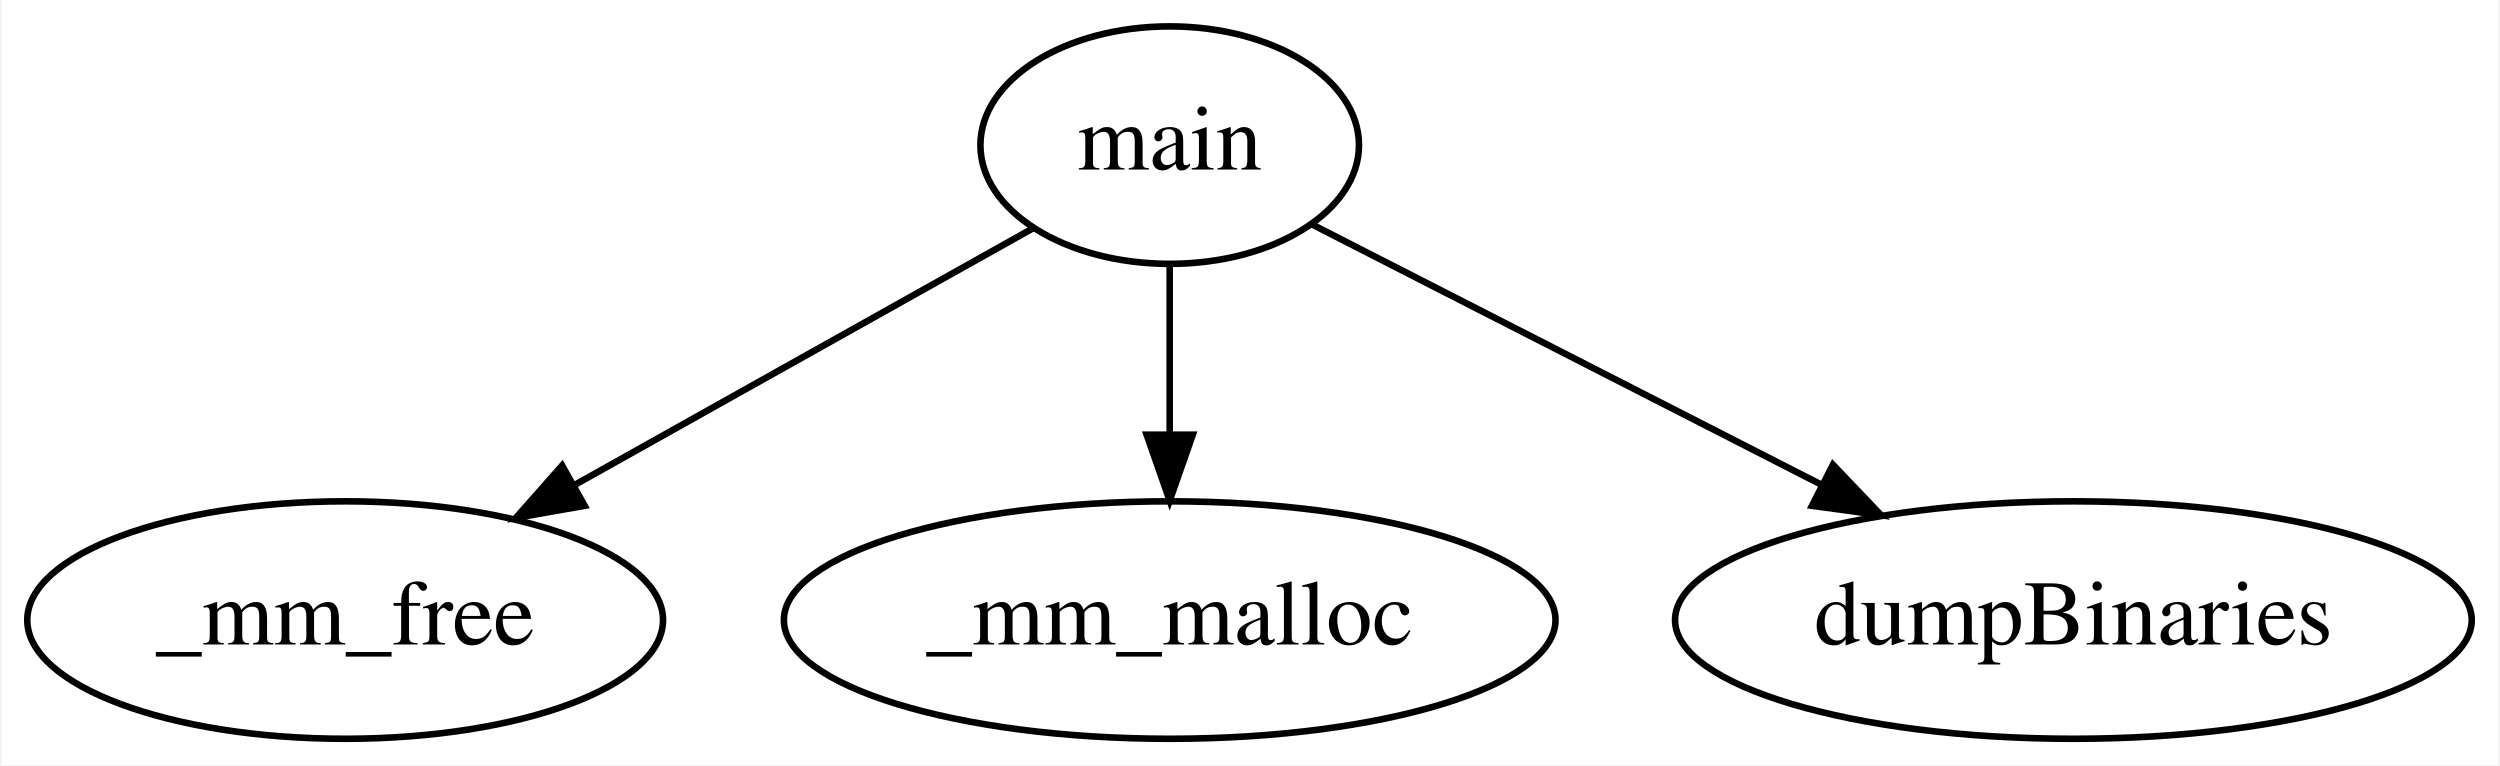
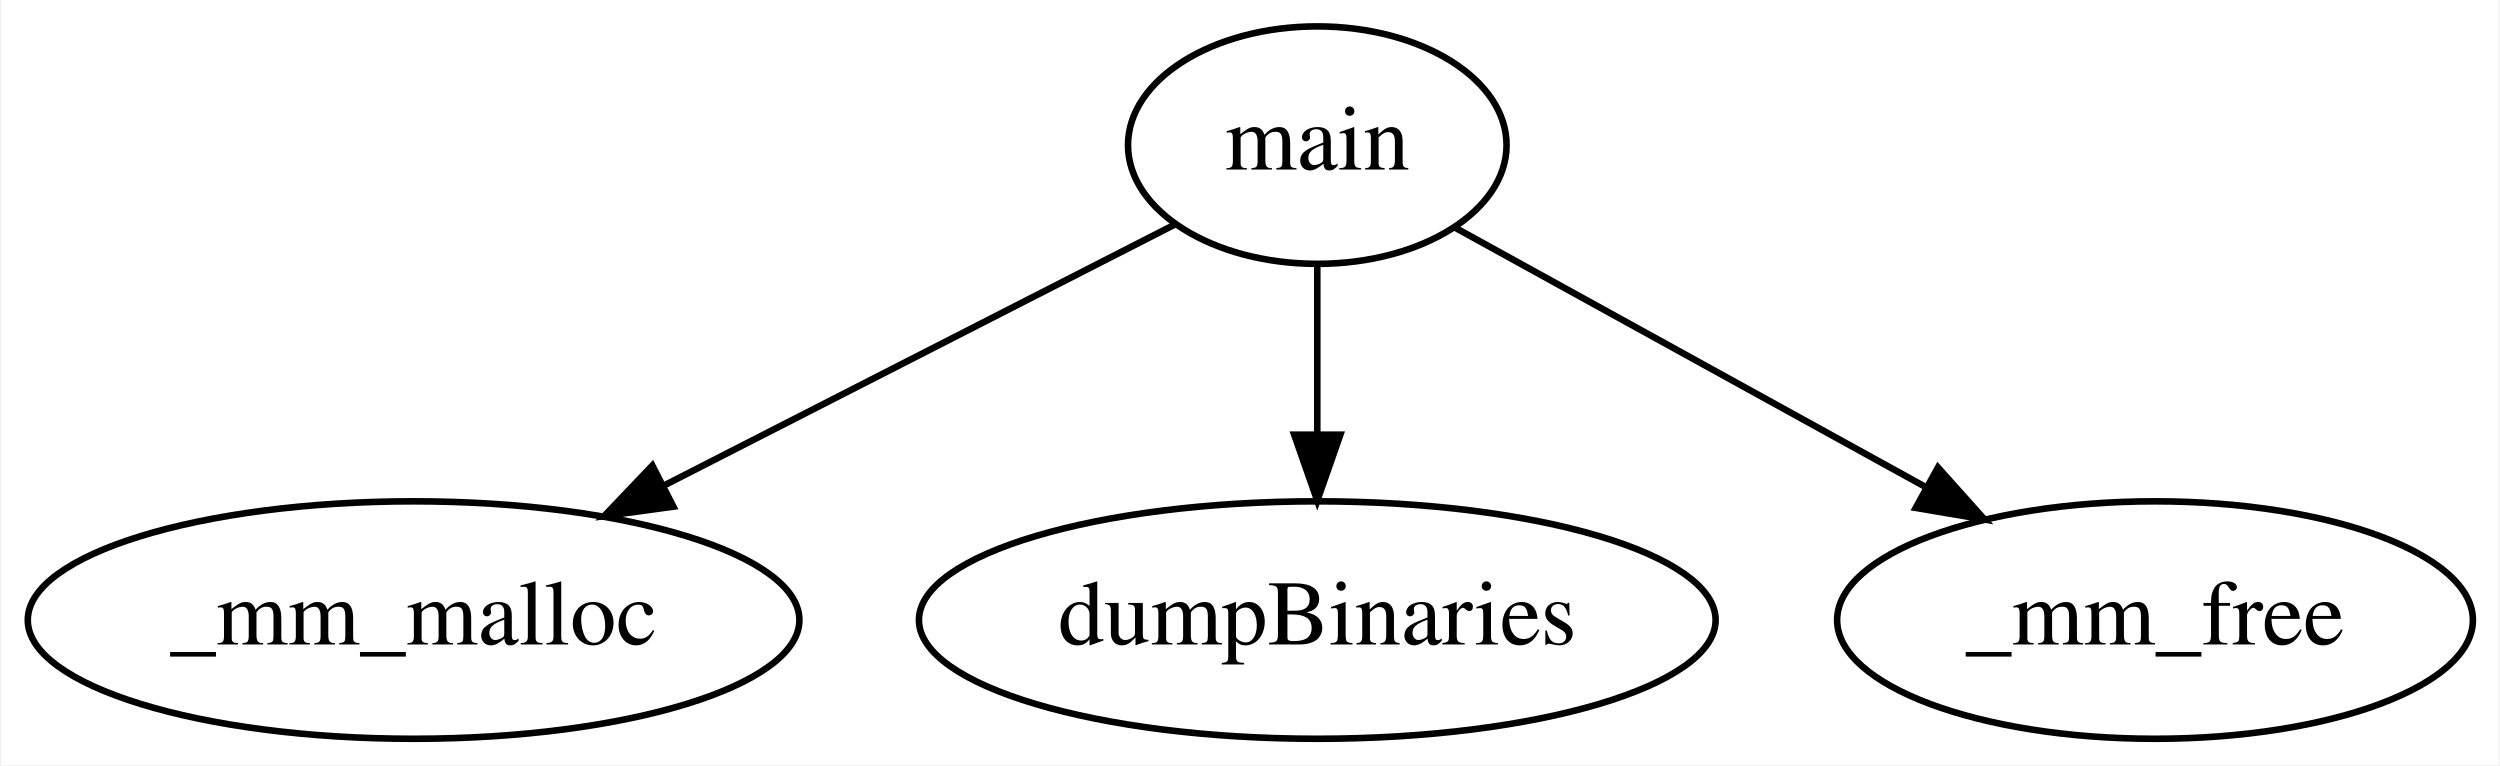
- <svg xmlns="http://www.w3.org/2000/svg" width="379pt" height="116pt" viewBox="0.00 0.00 378.54 116.00">
+ <svg xmlns="http://www.w3.org/2000/svg" width="379pt" height="116pt" viewBox="0.00 0.00 378.59 116.00">
  <g id="graph0" class="graph" transform="scale(1 1) rotate(0) translate(4 112)">
-     <polygon fill="white" stroke="none" points="-4,4 -4,-112 374.54,-112 374.54,4 -4,4" />
+     <polygon fill="white" stroke="none" points="-4,4 -4,-112 374.591,-112 374.591,4 -4,4" />
    <g id="node1" class="node">
-       <ellipse fill="none" stroke="black" cx="173.096" cy="-90" rx="28.695" ry="18" />
-       <text text-anchor="middle" x="173.096" y="-86.3" font-family="Times,serif" font-size="14.00">main</text>
+       <ellipse fill="none" stroke="black" cx="195.495" cy="-90" rx="28.695" ry="18" />
+       <text text-anchor="middle" x="195.495" y="-86.3" font-family="Times,serif" font-size="14.00">main</text>
    </g>
    <g id="node2" class="node">
-       <ellipse fill="none" stroke="black" cx="48.096" cy="-18" rx="48.192" ry="18" />
-       <text text-anchor="middle" x="48.096" y="-14.3" font-family="Times,serif" font-size="14.00">_mm_free</text>
+       <ellipse fill="none" stroke="black" cx="58.495" cy="-18" rx="58.49" ry="18" />
+       <text text-anchor="middle" x="58.495" y="-14.3" font-family="Times,serif" font-size="14.00">_mm_malloc</text>
    </g>
    <g id="edge1" class="edge">
-       <path fill="none" stroke="black" d="M152.455,-77.441C133.561,-66.861 105.223,-50.992 82.843,-38.459" />
-       <polygon fill="black" stroke="black" points="84.407,-35.323 73.972,-33.491 80.987,-41.431 84.407,-35.323" />
+       <path fill="none" stroke="black" d="M174.089,-78.062C153.402,-67.493 121.609,-51.248 96.598,-38.469" />
+       <polygon fill="black" stroke="black" points="97.879,-35.193 87.382,-33.76 94.694,-41.426 97.879,-35.193" />
    </g>
    <g id="node3" class="node">
-       <ellipse fill="none" stroke="black" cx="173.096" cy="-18" rx="58.49" ry="18" />
-       <text text-anchor="middle" x="173.096" y="-14.3" font-family="Times,serif" font-size="14.00">_mm_malloc</text>
+       <ellipse fill="none" stroke="black" cx="195.495" cy="-18" rx="60.389" ry="18" />
+       <text text-anchor="middle" x="195.495" y="-14.3" font-family="Times,serif" font-size="14.00">dumpBinaries</text>
    </g>
    <g id="edge2" class="edge">
-       <path fill="none" stroke="black" d="M173.096,-71.697C173.096,-63.983 173.096,-54.712 173.096,-46.112" />
-       <polygon fill="black" stroke="black" points="176.596,-46.104 173.096,-36.104 169.596,-46.104 176.596,-46.104" />
+       <path fill="none" stroke="black" d="M195.495,-71.697C195.495,-63.983 195.495,-54.712 195.495,-46.112" />
+       <polygon fill="black" stroke="black" points="198.995,-46.104 195.495,-36.104 191.995,-46.104 198.995,-46.104" />
    </g>
    <g id="node4" class="node">
-       <ellipse fill="none" stroke="black" cx="310.096" cy="-18" rx="60.389" ry="18" />
-       <text text-anchor="middle" x="310.096" y="-14.3" font-family="Times,serif" font-size="14.00">dumpBinaries</text>
+       <ellipse fill="none" stroke="black" cx="322.495" cy="-18" rx="48.192" ry="18" />
+       <text text-anchor="middle" x="322.495" y="-14.3" font-family="Times,serif" font-size="14.00">_mm_free</text>
    </g>
    <g id="edge3" class="edge">
-       <path fill="none" stroke="black" d="M194.502,-78.062C215.122,-67.527 246.777,-51.353 271.75,-38.593" />
-       <polygon fill="black" stroke="black" points="273.645,-41.555 280.958,-33.888 270.46,-35.321 273.645,-41.555" />
+       <path fill="none" stroke="black" d="M216.466,-77.441C235.786,-66.793 264.825,-50.786 287.631,-38.216" />
+       <polygon fill="black" stroke="black" points="289.592,-41.132 296.661,-33.239 286.213,-35.001 289.592,-41.132" />
    </g>
  </g>
</svg>
